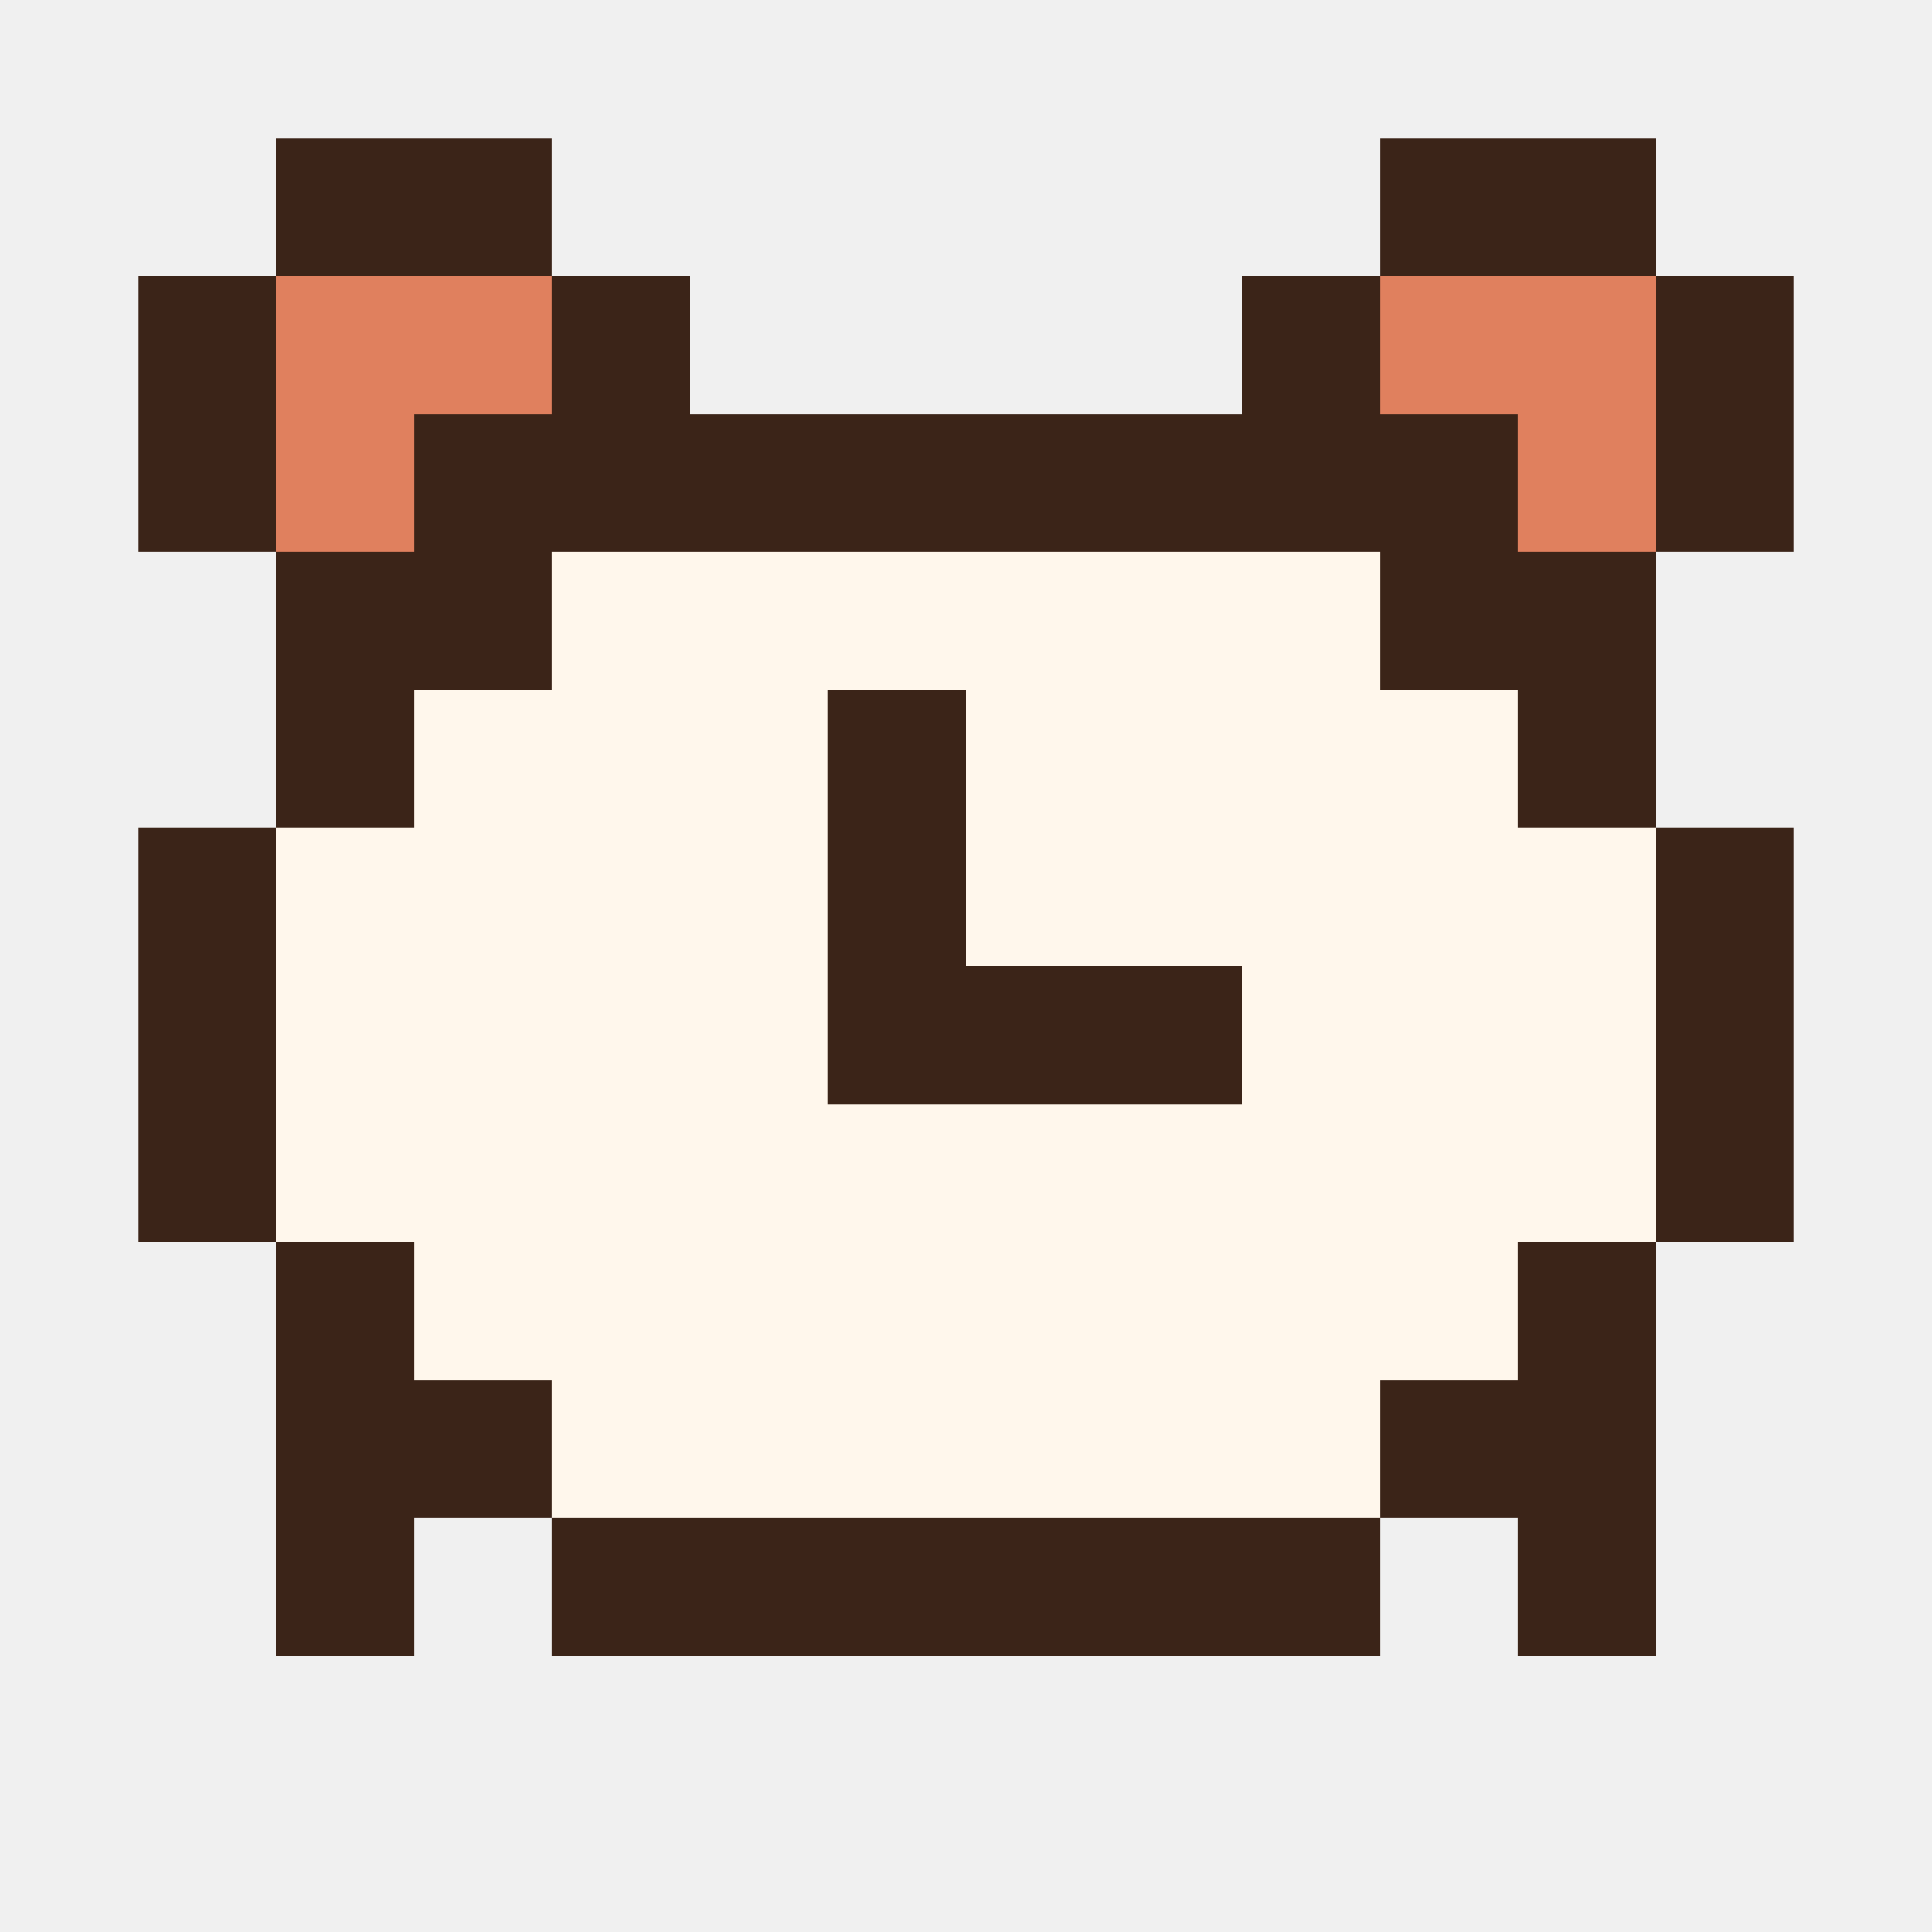
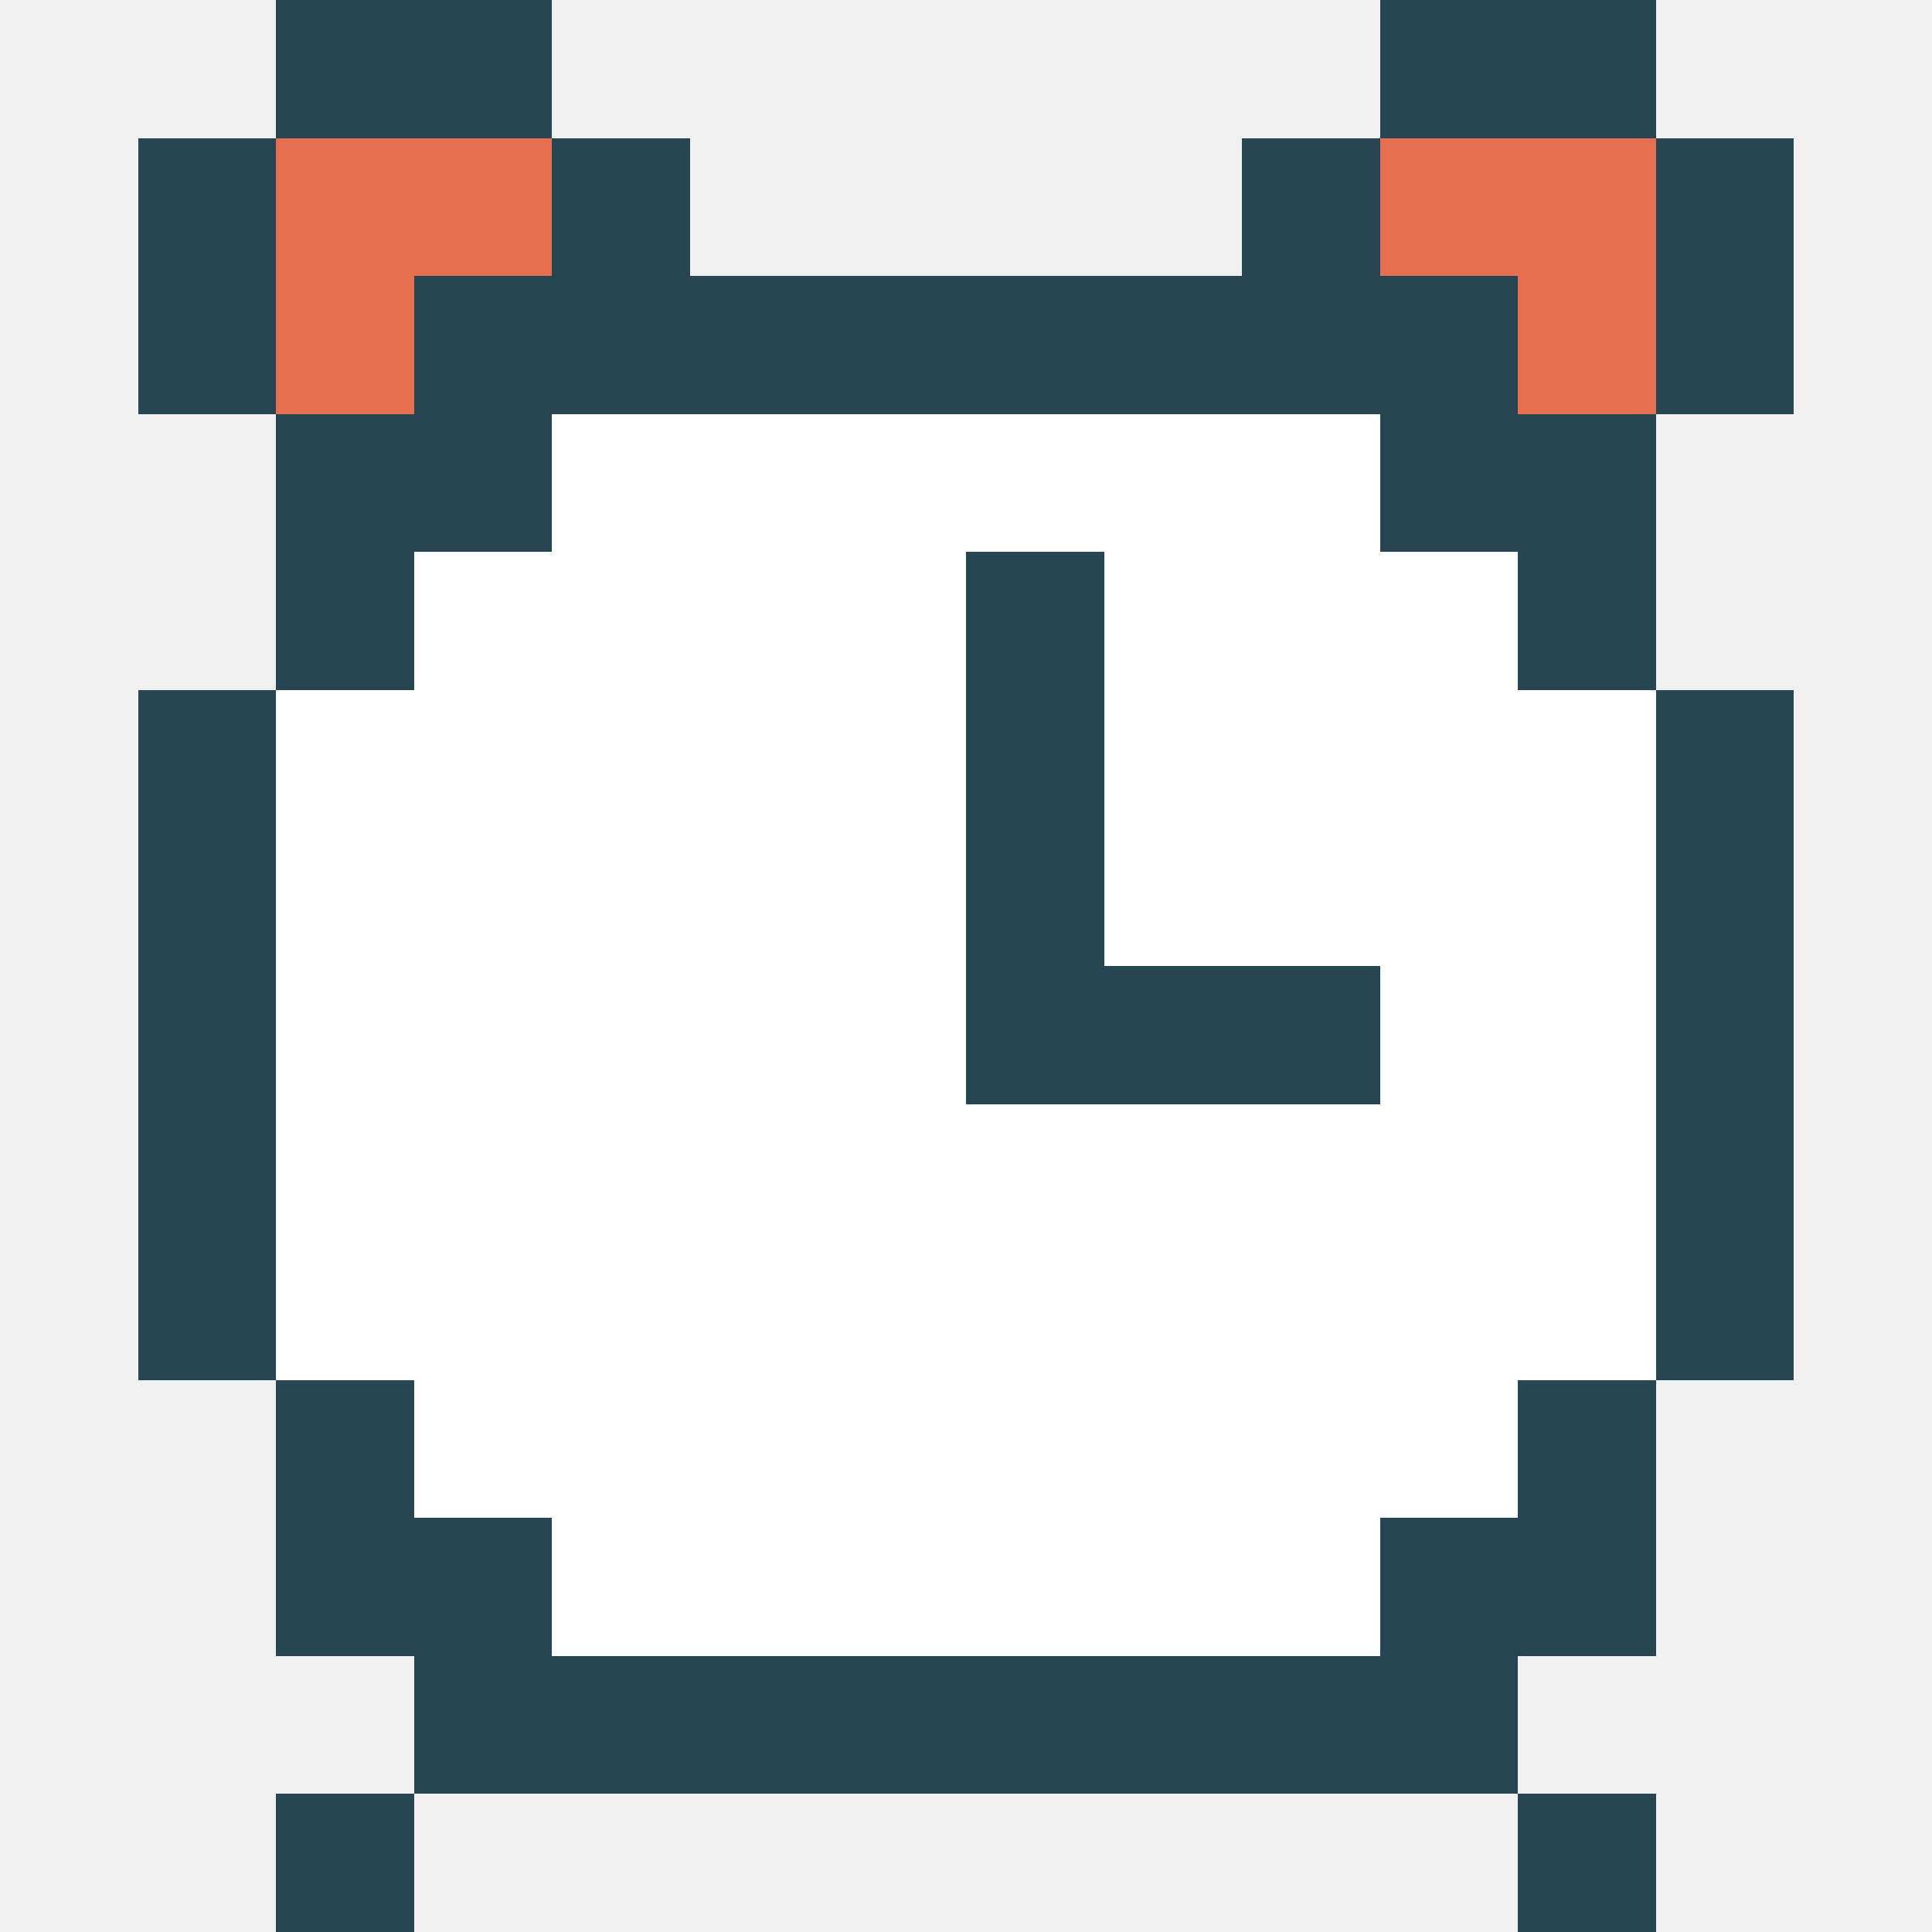
- <svg xmlns="http://www.w3.org/2000/svg" viewBox="-1 -1 14 14" width="14" height="14" shape-rendering="crispEdges">
-   <rect x="1" y="0" width="2" height="1" fill="#3B2418" />
-   <rect x="9" y="0" width="2" height="1" fill="#3B2418" />
-   <rect x="1" y="1" width="2" height="1" fill="#E0805E" />
-   <rect x="3" y="1" width="1" height="1" fill="#3B2418" />
-   <rect x="8" y="1" width="1" height="1" fill="#3B2418" />
-   <rect x="9" y="1" width="2" height="1" fill="#E0805E" />
-   <rect x="0" y="1" width="1" height="2" fill="#3B2418" />
-   <rect x="1" y="2" width="1" height="1" fill="#E0805E" />
-   <rect x="2" y="2" width="8" height="1" fill="#3B2418" />
-   <rect x="10" y="2" width="1" height="1" fill="#E0805E" />
-   <rect x="11" y="1" width="1" height="2" fill="#3B2418" />
-   <rect x="1" y="3" width="2" height="1" fill="#3B2418" />
-   <rect x="3" y="3" width="6" height="1" fill="#FFF7EC" />
-   <rect x="9" y="3" width="2" height="1" fill="#3B2418" />
-   <rect x="1" y="4" width="1" height="1" fill="#3B2418" />
-   <rect x="2" y="4" width="3" height="1" fill="#FFF7EC" />
-   <rect x="6" y="4" width="4" height="1" fill="#FFF7EC" />
-   <rect x="10" y="4" width="1" height="1" fill="#3B2418" />
-   <rect x="5" y="4" width="1" height="2" fill="#3B2418" />
-   <rect x="6" y="5" width="5" height="1" fill="#FFF7EC" />
-   <rect x="1" y="5" width="4" height="2" fill="#FFF7EC" />
-   <rect x="5" y="6" width="3" height="1" fill="#3B2418" />
-   <rect x="8" y="6" width="3" height="1" fill="#FFF7EC" />
-   <rect x="0" y="5" width="1" height="3" fill="#3B2418" />
-   <rect x="1" y="7" width="10" height="1" fill="#FFF7EC" />
-   <rect x="11" y="5" width="1" height="3" fill="#3B2418" />
-   <rect x="1" y="8" width="1" height="1" fill="#3B2418" />
-   <rect x="2" y="8" width="8" height="1" fill="#FFF7EC" />
-   <rect x="10" y="8" width="1" height="1" fill="#3B2418" />
-   <rect x="1" y="9" width="2" height="1" fill="#3B2418" />
-   <rect x="3" y="9" width="6" height="1" fill="#FFF7EC" />
-   <rect x="9" y="9" width="2" height="1" fill="#3B2418" />
-   <rect x="1" y="10" width="1" height="1" fill="#3B2418" />
-   <rect x="3" y="10" width="6" height="1" fill="#3B2418" />
-   <rect x="10" y="10" width="1" height="1" fill="#3B2418" />
+ <svg xmlns="http://www.w3.org/2000/svg" viewBox="-1 0 14 14" width="14" height="14" shape-rendering="crispEdges">
+   <rect x="1" y="0" width="2" height="1" fill="#264653" />
+   <rect x="9" y="0" width="2" height="1" fill="#264653" />
+   <rect x="1" y="1" width="2" height="1" fill="#E76F51" />
+   <rect x="3" y="1" width="1" height="1" fill="#264653" />
+   <rect x="8" y="1" width="1" height="1" fill="#264653" />
+   <rect x="9" y="1" width="2" height="1" fill="#E76F51" />
+   <rect x="0" y="1" width="1" height="2" fill="#264653" />
+   <rect x="1" y="2" width="1" height="1" fill="#E76F51" />
+   <rect x="2" y="2" width="8" height="1" fill="#264653" />
+   <rect x="10" y="2" width="1" height="1" fill="#E76F51" />
+   <rect x="11" y="1" width="1" height="2" fill="#264653" />
+   <rect x="1" y="3" width="2" height="1" fill="#264653" />
+   <rect x="3" y="3" width="6" height="1" fill="#FFFFFF" />
+   <rect x="9" y="3" width="2" height="1" fill="#264653" />
+   <rect x="1" y="4" width="1" height="1" fill="#264653" />
+   <rect x="2" y="4" width="4" height="1" fill="#FFFFFF" />
+   <rect x="7" y="4" width="3" height="1" fill="#FFFFFF" />
+   <rect x="10" y="4" width="1" height="1" fill="#264653" />
+   <rect x="6" y="4" width="1" height="3" fill="#264653" />
+   <rect x="7" y="5" width="4" height="2" fill="#FFFFFF" />
+   <rect x="1" y="5" width="5" height="3" fill="#FFFFFF" />
+   <rect x="6" y="7" width="3" height="1" fill="#264653" />
+   <rect x="9" y="7" width="2" height="1" fill="#FFFFFF" />
+   <rect x="0" y="5" width="1" height="5" fill="#264653" />
+   <rect x="1" y="8" width="10" height="2" fill="#FFFFFF" />
+   <rect x="11" y="5" width="1" height="5" fill="#264653" />
+   <rect x="1" y="10" width="1" height="1" fill="#264653" />
+   <rect x="2" y="10" width="8" height="1" fill="#FFFFFF" />
+   <rect x="10" y="10" width="1" height="1" fill="#264653" />
+   <rect x="1" y="11" width="2" height="1" fill="#264653" />
+   <rect x="3" y="11" width="6" height="1" fill="#FFFFFF" />
+   <rect x="9" y="11" width="2" height="1" fill="#264653" />
+   <rect x="2" y="12" width="8" height="1" fill="#264653" />
+   <rect x="1" y="13" width="1" height="1" fill="#264653" />
+   <rect x="10" y="13" width="1" height="1" fill="#264653" />
</svg>
